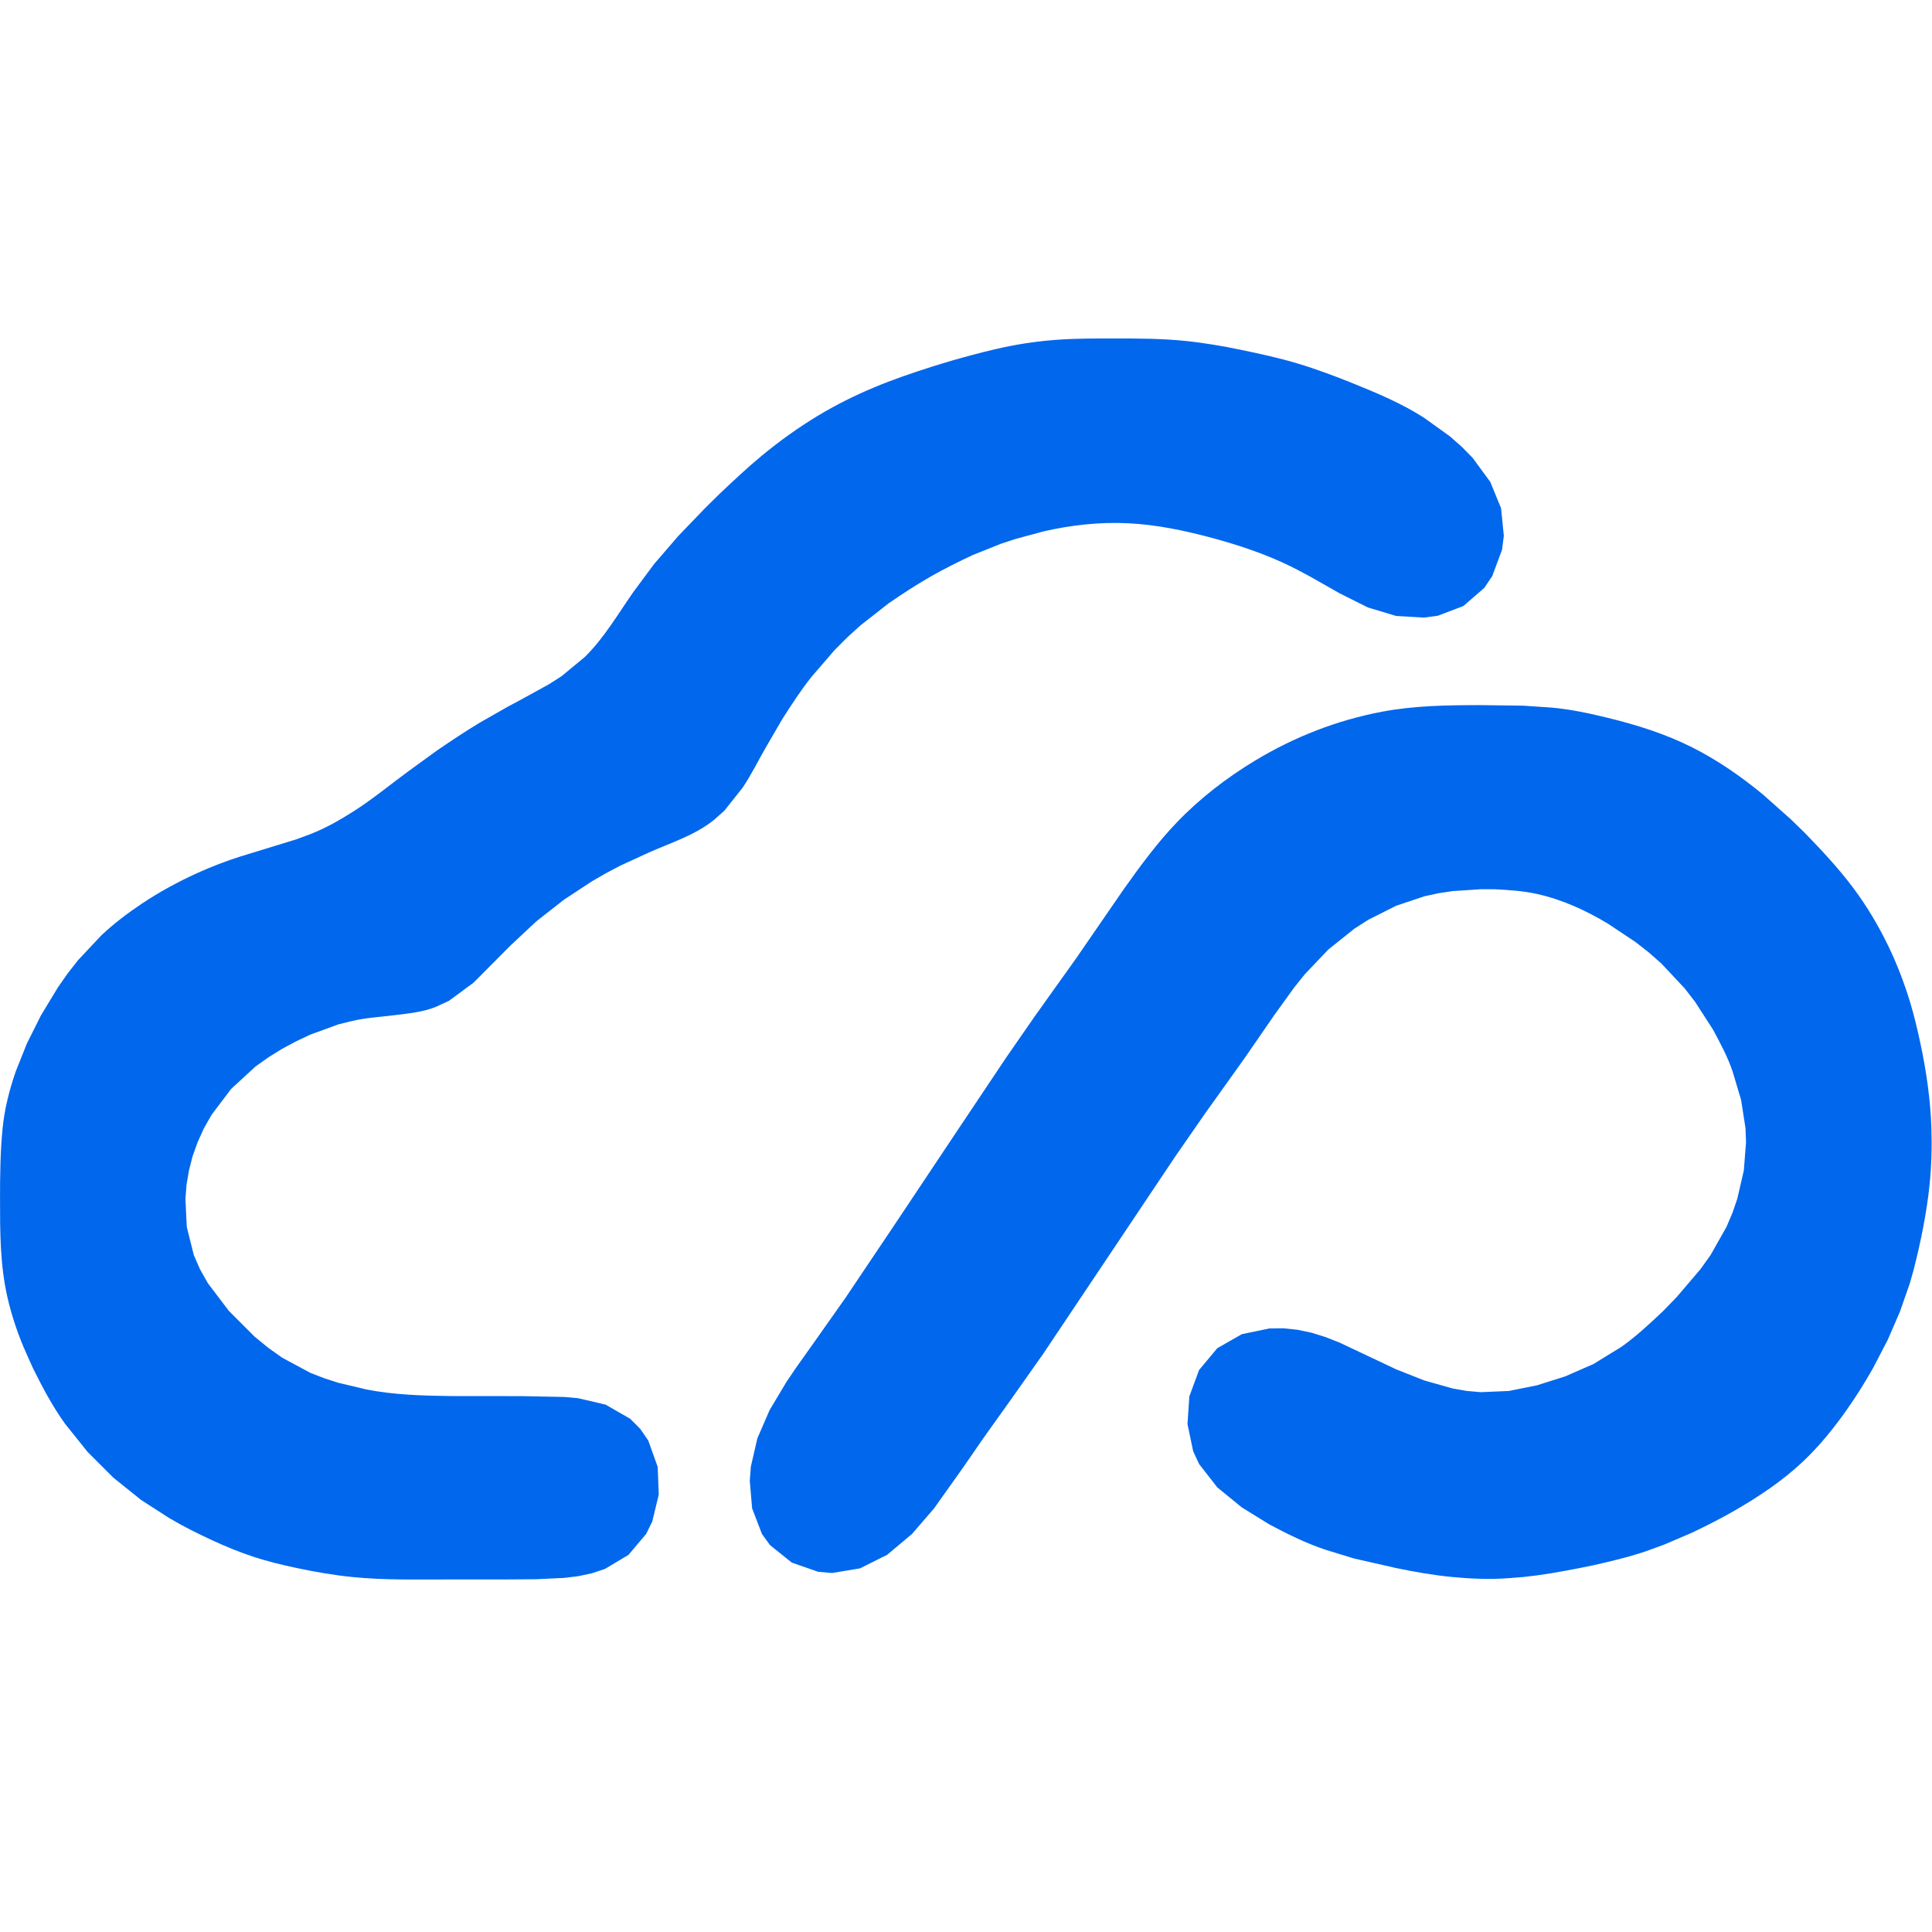
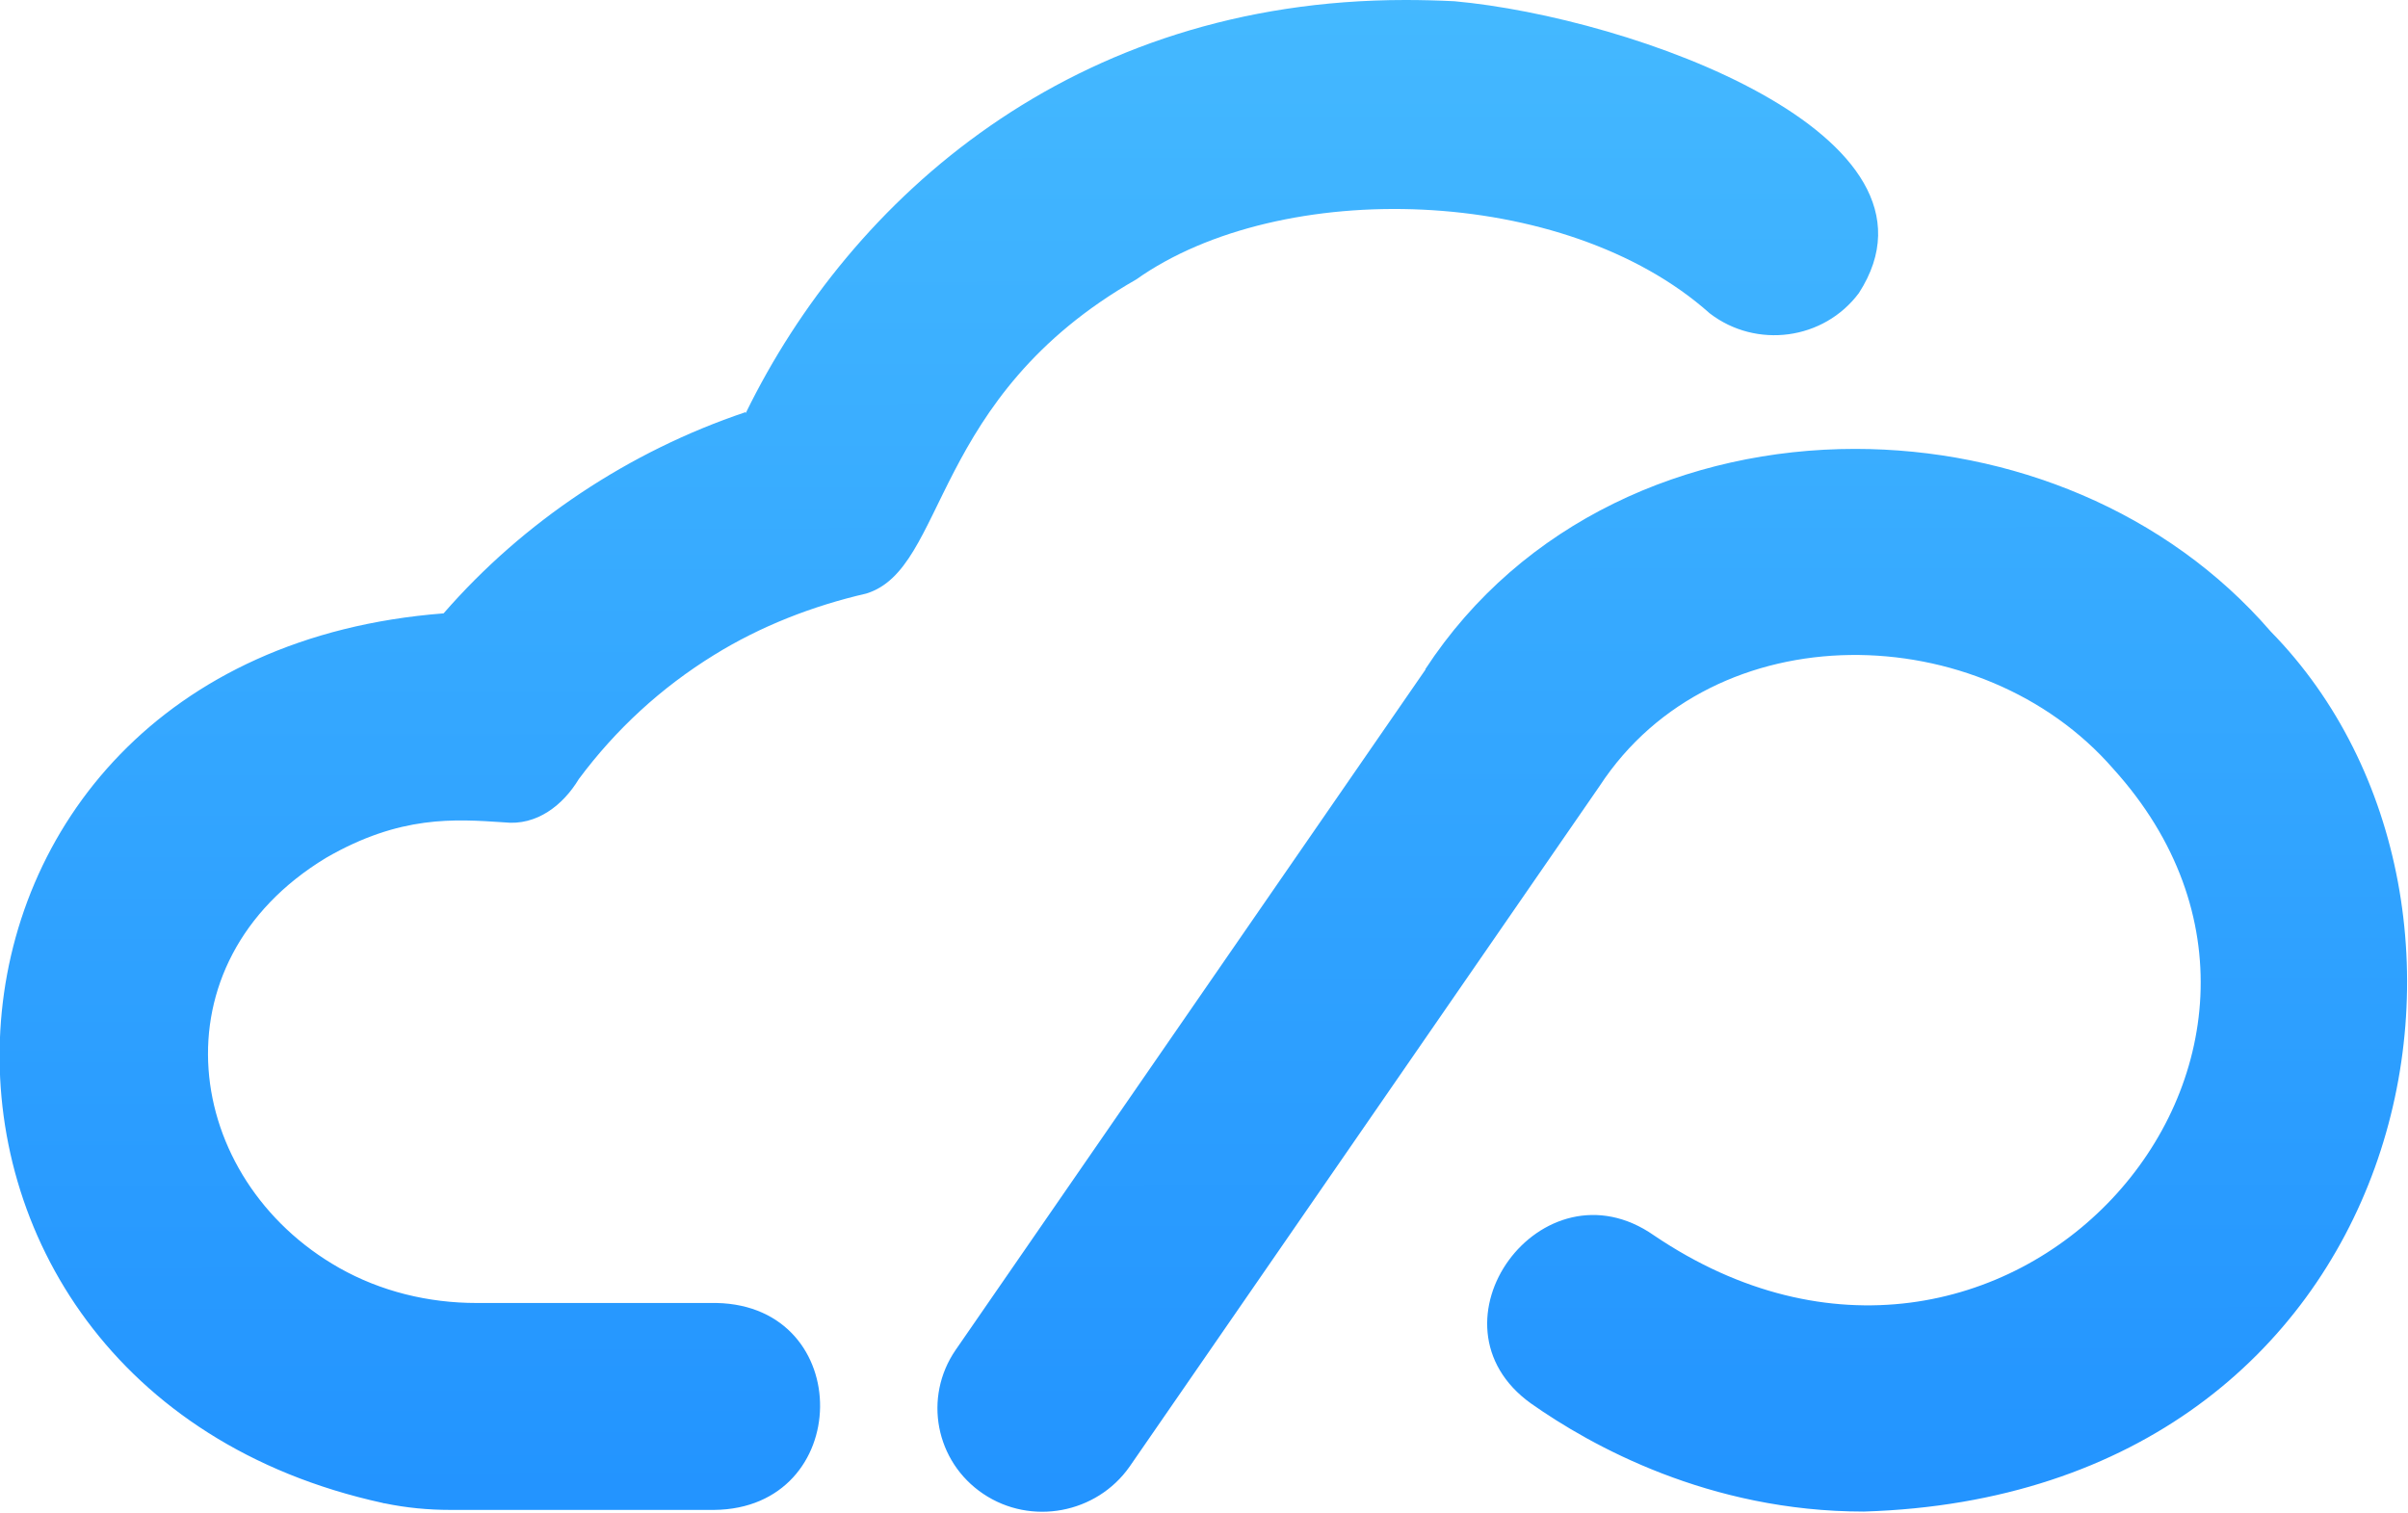
- <svg xmlns="http://www.w3.org/2000/svg" viewBox="0 0 137 137" id="vector">
-   <path id="path" d="M 72 24.465 C 70.99 24.646 69.991 24.895 69 25.156 C 67.993 25.421 66.992 25.713 66 26.028 C 64.651 26.458 63.306 26.918 62 27.465 C 60.621 28.042 59.28 28.706 58 29.479 C 56.596 30.327 55.264 31.284 54 32.329 C 52.96 33.189 51.984 34.114 51.004 35.04 L 50.015 36.015 L 48.104 38.001 L 46.379 40 L 44.901 41.996 C 43.809 43.559 42.839 45.237 41.472 46.585 L 39.815 47.954 L 38.907 48.532 L 36.985 49.59 L 35.996 50.119 L 34 51.257 C 32.976 51.874 31.987 52.536 31 53.209 L 29 54.661 C 27.67 55.635 26.396 56.696 25 57.577 C 24.044 58.18 23.058 58.744 22 59.151 L 21 59.522 L 17 60.749 C 15.98 61.078 14.976 61.461 14 61.904 C 12.617 62.532 11.277 63.262 10.015 64.108 C 9.017 64.776 8.06 65.505 7.185 66.329 L 5.529 68.093 L 4.789 69.04 L 4.108 70.015 L 2.905 72.001 L 1.905 74 L 1.108 76 C 0.665 77.291 0.321 78.638 0.185 80 C 0.02 81.664 0.002 83.329 0.002 85 C 0.002 87.344 0.002 89.703 0.529 92 C 0.843 93.366 1.304 94.722 1.88 96 L 2.328 97 C 3.013 98.383 3.732 99.742 4.638 100.996 L 6.213 102.957 L 8.043 104.787 L 10.004 106.363 L 12 107.647 C 12.966 108.221 13.981 108.729 15 109.201 C 15.98 109.654 16.973 110.065 18 110.402 C 18.982 110.724 19.99 110.964 21 111.181 C 22.32 111.463 23.656 111.695 25 111.829 C 27.322 112.063 29.67 111.999 32 112 L 36 111.999 L 38 111.985 L 39.996 111.891 L 40.985 111.772 L 41.956 111.566 L 42.891 111.258 L 44.566 110.258 L 45.82 108.772 L 46.253 107.891 L 46.713 105.985 L 46.638 104.019 L 45.968 102.148 L 45.396 101.318 L 44.682 100.603 L 42.941 99.603 L 40.995 99.148 L 39.999 99.059 L 37 99.001 L 32 98.996 C 29.987 98.972 27.983 98.916 26 98.532 L 24 98.057 L 23 97.736 L 22 97.347 L 20.004 96.272 L 19.015 95.57 L 18.044 94.772 L 16.228 92.956 L 14.742 90.996 L 14.179 89.999 L 13.743 89 L 13.244 87 L 13.149 85 L 13.229 84 L 13.398 83 L 13.653 82.001 L 14.009 81.004 L 14.457 80.015 L 15.009 79.043 L 16.394 77.213 L 18.105 75.638 L 19.043 74.97 L 20.015 74.367 L 21.004 73.84 L 22.001 73.367 L 24 72.638 L 25 72.39 C 25.99 72.167 26.993 72.109 27.996 71.985 C 28.981 71.862 29.979 71.771 30.91 71.397 L 31.83 70.972 L 33.576 69.686 L 36.17 67.074 L 38.039 65.328 L 40.004 63.789 L 42 62.479 L 43 61.905 L 44 61.377 L 45.996 60.46 C 47.563 59.761 49.247 59.243 50.61 58.157 L 51.363 57.49 L 52.651 55.867 C 53.272 54.951 53.757 53.951 54.309 52.995 L 55.468 51 C 56.12 49.979 56.776 48.966 57.529 48.015 L 59.185 46.093 L 60.093 45.185 L 61.04 44.329 L 63.004 42.789 C 63.982 42.114 64.968 41.471 66 40.88 C 66.977 40.321 67.98 39.825 69 39.349 L 71 38.549 L 72 38.221 L 74 37.681 C 75.97 37.229 77.978 37.007 80 37.105 C 82.034 37.204 84.039 37.628 86 38.159 C 87.708 38.622 89.39 39.175 91 39.914 C 92.381 40.549 93.677 41.332 95 42.076 L 97 43.076 L 98.999 43.678 L 100.985 43.794 L 101.956 43.663 L 103.772 42.972 L 105.257 41.682 L 105.816 40.852 L 106.512 38.981 L 106.638 37.999 L 106.442 36.039 L 105.678 34.174 L 104.427 32.468 L 103.656 31.684 L 102.811 30.939 L 100.96 29.61 C 99.407 28.619 97.702 27.896 96 27.208 C 94.687 26.678 93.357 26.178 92 25.771 C 90.684 25.376 89.344 25.089 88 24.808 C 86.68 24.532 85.342 24.305 84 24.17 C 82.339 24.004 80.667 24.001 79 24.001 C 77.667 24.001 76.33 23.997 75 24.09 C 73.992 24.161 72.995 24.285 72 24.465 M 98 50.468 C 94.819 51.068 91.772 52.258 89.004 53.931 C 86.981 55.152 85.105 56.596 83.465 58.301 C 82.072 59.748 80.884 61.373 79.721 63.004 L 76.28 68 L 73.424 72 L 71.344 75 L 68 80 L 63.333 87 L 59.974 92 L 57.86 95 L 56.44 97 L 55.764 98 L 54.569 100 L 53.704 102 L 53.244 103.999 L 53.167 104.996 L 53.333 106.956 L 54.028 108.772 L 54.603 109.566 L 56.148 110.806 L 58.019 111.458 L 59.004 111.543 L 60.985 111.214 L 62.907 110.254 L 64.674 108.772 L 66.24 106.956 L 68.34 103.999 L 69.72 102 L 71.859 99 L 73.975 96 L 83.344 82 L 85.424 79 L 88.28 75 L 90.345 72.004 L 91.76 70.04 L 92.518 69.094 L 94.184 67.34 L 96.04 65.854 L 97.015 65.228 L 99.001 64.228 L 101 63.558 L 102 63.34 L 103 63.189 L 105 63.056 L 106 63.058 C 107.012 63.111 108.008 63.172 109 63.394 C 110.78 63.791 112.436 64.549 113.996 65.483 L 115.96 66.789 L 116.907 67.529 L 117.815 68.329 L 119.468 70.093 L 120.2 71.04 L 121.467 73.004 C 121.986 73.972 122.519 74.953 122.867 76 L 123.464 78 L 123.775 80 L 123.813 81 L 123.656 83 L 123.195 85 L 122.852 86 L 122.427 87 L 121.297 89 L 120.581 89.999 L 118.892 91.981 L 117.956 92.945 C 117.008 93.843 116.064 94.729 114.999 95.49 L 113 96.721 L 111 97.597 L 109 98.231 L 107 98.634 L 105 98.721 L 104 98.631 L 103 98.456 L 101 97.891 L 99 97.1 L 97 96.154 L 95 95.21 L 94 94.815 L 93 94.503 L 92 94.294 L 91.001 94.191 L 90.005 94.203 L 88.059 94.608 L 86.318 95.603 L 85.029 97.148 L 84.337 99.019 L 84.207 100.986 L 84.608 102.907 L 85.029 103.815 L 86.318 105.471 L 88.059 106.892 L 90.005 108.095 C 91.295 108.779 92.609 109.435 94 109.896 L 96 110.51 L 99 111.192 C 100.319 111.468 101.658 111.701 103 111.829 C 104.322 111.955 105.674 112.01 107 111.907 L 108 111.829 L 109 111.711 L 110 111.561 C 111.339 111.328 112.68 111.083 114 110.761 C 115.009 110.515 116.024 110.258 117 109.899 L 118 109.532 L 120 108.676 C 121.016 108.186 122.022 107.685 122.999 107.12 C 124.713 106.13 126.368 105.03 127.816 103.671 C 128.997 102.562 130.014 101.308 130.945 99.985 C 131.622 99.024 132.249 98.024 132.826 97 L 133.865 95 L 134.731 93 L 135.427 91 L 135.71 90 C 135.96 89.005 136.192 88.009 136.381 87 C 136.568 86.006 136.729 85.007 136.829 84 C 136.961 82.673 137 81.333 136.957 80 C 136.891 77.977 136.603 75.978 136.181 74 C 135.967 72.992 135.729 71.986 135.427 71 C 135.007 69.632 134.489 68.286 133.861 67 C 133.175 65.594 132.378 64.255 131.443 63 C 130.389 61.584 129.186 60.305 127.96 59.04 L 126.985 58.093 L 124.999 56.329 C 123.45 55.051 121.796 53.906 120 52.999 C 118.104 52.042 116.059 51.402 114 50.9 C 112.688 50.579 111.347 50.292 110 50.174 L 108 50.039 L 105 50.001 C 102.655 50.001 100.313 50.031 98 50.468 Z" fill="#0167ed" stroke="#00000000" />
+ <svg xmlns="http://www.w3.org/2000/svg" id="Layer_2" data-name="Layer 2" viewBox="0 0 58.41 36.69">
+   <defs>
+     <linearGradient id="linear-gradient" x1="29.17" y1="-16.58" x2="29.24" y2="74.07" gradientUnits="userSpaceOnUse">
+       <stop offset="0" stop-color="#53c9ff" />
+       <stop offset="1" stop-color="#006eff" />
+     </linearGradient>
+   </defs>
+   <g id="Calque_1" data-name="Calque 1">
+     <g id="logo_icon_gradient">
+       <path id="icon" d="M18.09,10.02C20.64,4.8,26.02,0,34.09,0c.39,0,.78,.01,1.19,.03,4.3,.39,12.29,3.24,9.81,7.08-.85,1.14-2.49,1.36-3.62,.49-3.51-3.13-10.41-3.3-13.91-.82-5.01,2.86-4.58,7.02-6.55,7.62-1.3,.3-2.56,.79-3.69,1.49-1.28,.79-2.38,1.8-3.28,3.01-.38,.63-1.02,1.14-1.81,1.05-1.2-.08-2.52-.18-4.32,.86-4.23,2.56-3.48,7.8,.32,9.95,1.01,.57,2.16,.85,3.33,.85h5.82c3.39,.07,3.33,4.99-.06,5.02h-6.39c-.54,0-1.07-.05-1.6-.16-.01,0-.03,0-.05-.01-12.98-2.84-12.24-20.52,1.48-21.58,1.94-2.23,4.5-3.93,7.32-4.88m16.5,6.24l-11.4,16.51c-.79,1.15-.49,2.71,.67,3.49,1.16,.78,2.75,.48,3.55-.66l11.4-16.51c2.78-4.25,9.27-4.09,12.46-.42,6.31,6.97-2.66,17.06-11.14,11.32-2.72-1.9-5.68,2.15-2.98,4.08,1.45,1.02,4.31,2.62,8.07,2.62,13.38-.41,16.38-14.71,9.87-21.35-2.53-2.93-6.32-4.43-10.08-4.43-4.06,0-8.08,1.75-10.43,5.35" style="fill: url(#linear-gradient);" />
+     </g>
+   </g>
</svg>
